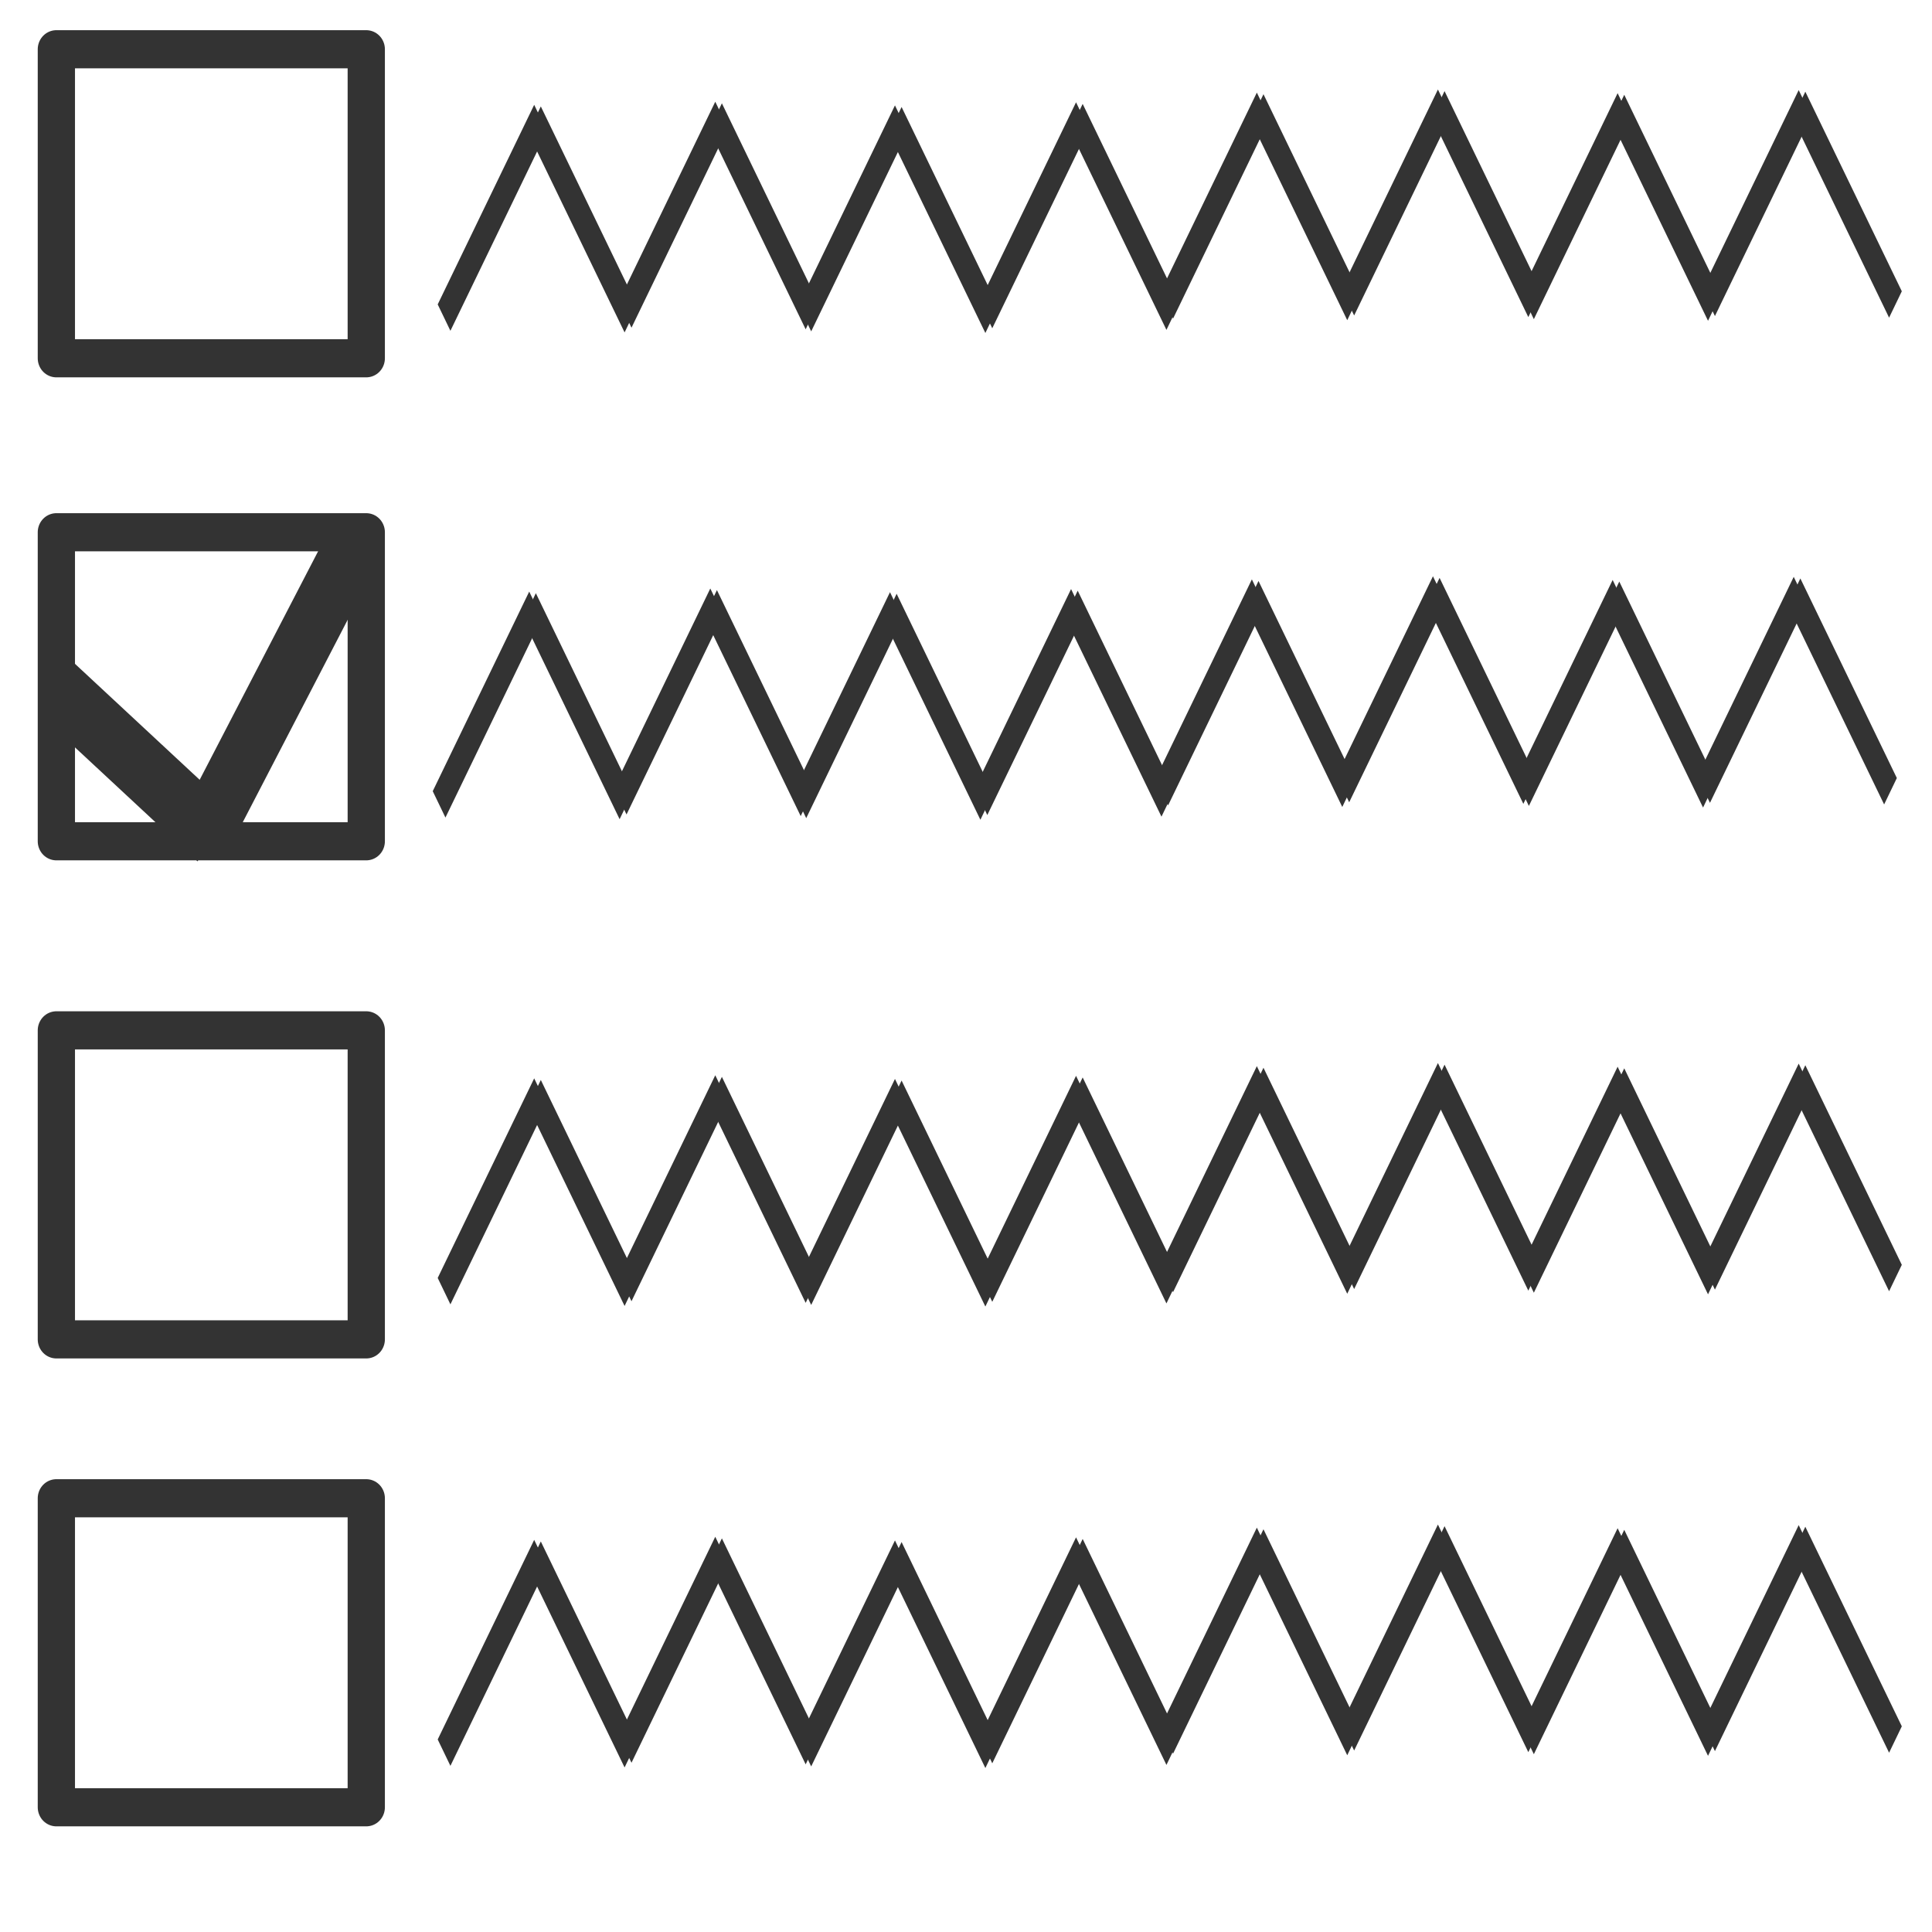
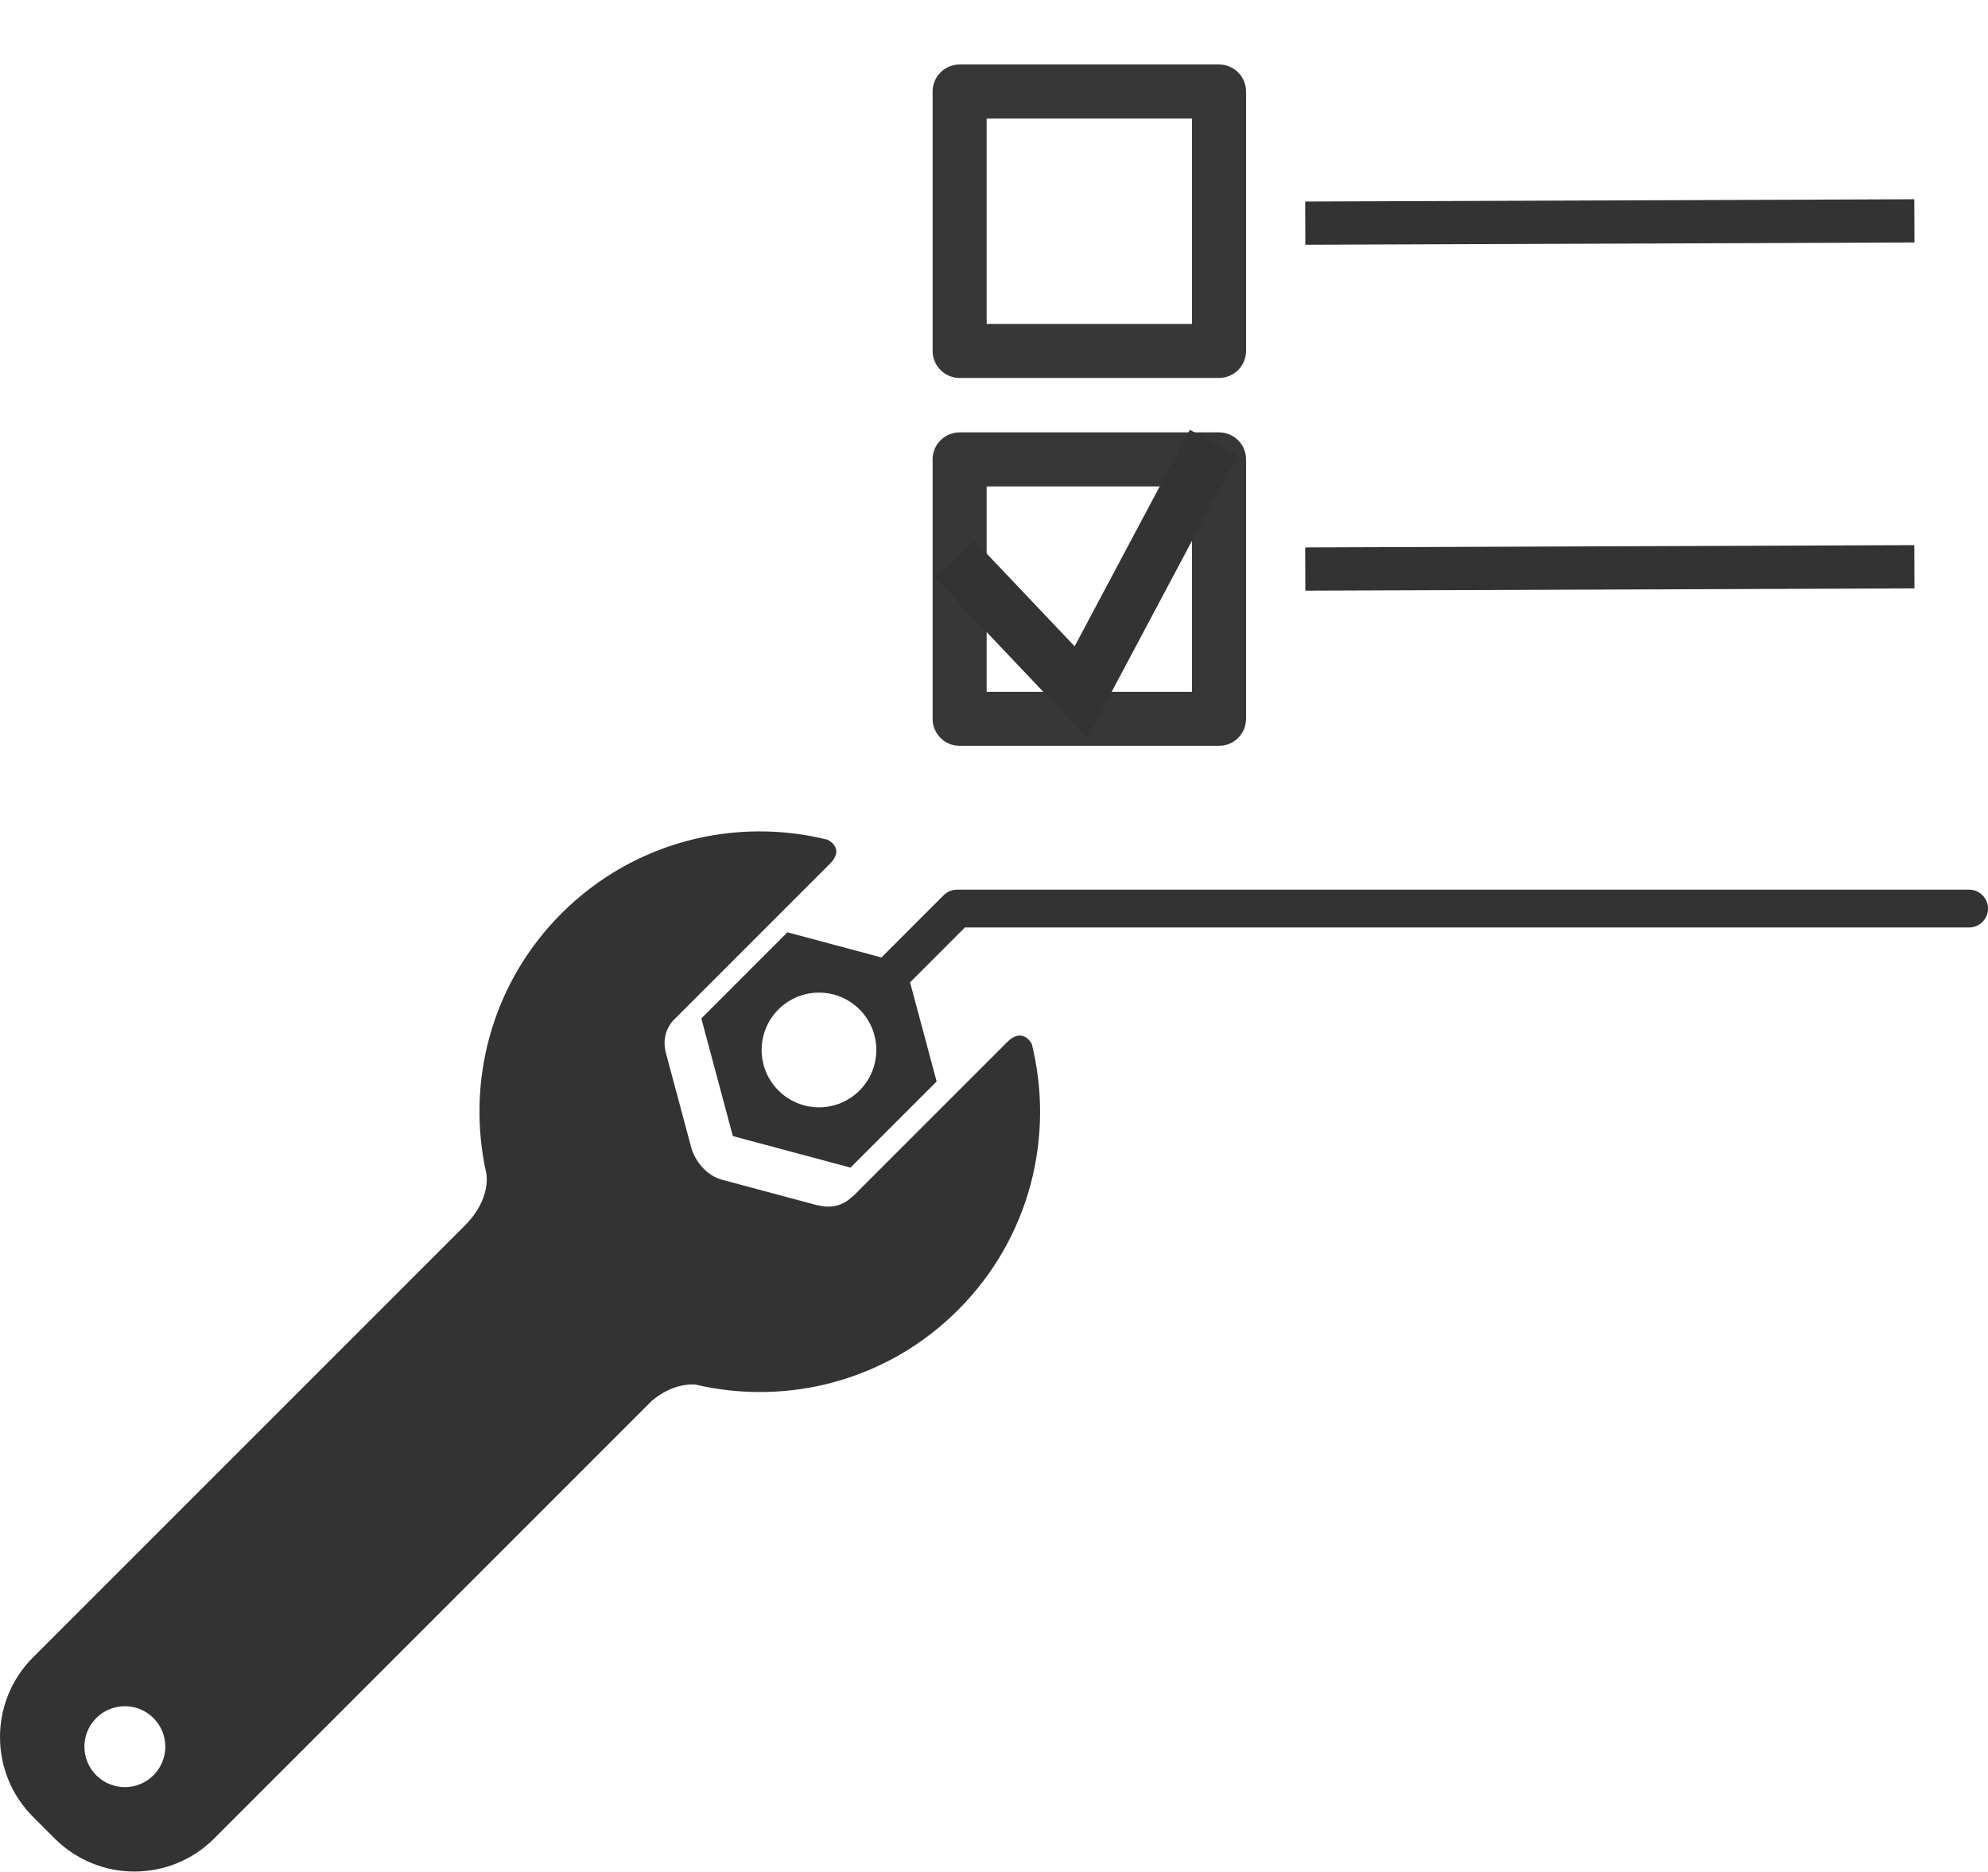
- <svg xmlns="http://www.w3.org/2000/svg" version="1.1" id="Layer_1" x="0px" y="0px" width="512px" height="512px" viewBox="0 0 512 512" enable-background="new 0 0 512 512" xml:space="preserve">
-   <defs id="defs4141" />
-   <g id="g6485-9-4" transform="matrix(0.9999898,0,0,1.023419,-0.5705077,-381.0823)" style="stroke-width:6;stroke-miterlimit:4;stroke-dasharray:none">
-     <g id="g7708" transform="matrix(1.000382,0,0,1.000382,-52.0237,31.25251)">
-       <g transform="matrix(1.050528,0,0,1.217494,58.64476,148.7343)" id="g7672">
-         <g transform="matrix(0.9783054,0,0,0.8747716,95.80568,153.7343)" id="g5435-1-1-0" style="stroke-width:6.485;stroke-miterlimit:4;stroke-dasharray:none">
-           <g id="g5346-6-7-2" style="stroke-width:6.485;stroke-miterlimit:4;stroke-dasharray:none">
-             <g id="g5419-5-6-9" transform="translate(-89.64038,18.97792)" style="stroke-width:6.485;stroke-miterlimit:4;stroke-dasharray:none">
-               <g id="g5305-0-6-6" style="stroke-width:6.485;stroke-miterlimit:4;stroke-dasharray:none">
-                 <g style="stroke:#333333;stroke-width:9.568;stroke-miterlimit:4;stroke-dasharray:none;stroke-opacity:1" transform="matrix(0.4848926,0,0,0.9474679,51.59305,21.75764)" id="g5259-88-4-2">
-                   <path style="fill:none;fill-rule:evenodd;stroke:#333333;stroke-width:9.568;stroke-linecap:butt;stroke-linejoin:miter;stroke-miterlimit:4;stroke-dasharray:none;stroke-opacity:1" d="m 100.378,411.622 51.289,-51.201 z" id="path5242-6-8-4" />
-                   <path style="fill:none;fill-rule:evenodd;stroke:#333333;stroke-width:9.568;stroke-linecap:butt;stroke-linejoin:miter;stroke-miterlimit:4;stroke-dasharray:none;stroke-opacity:1" d="M 199.722,412.035 148.433,360.834 Z" id="path5242-4-30-7-4" />
-                 </g>
-                 <g style="stroke:#333333;stroke-width:9.568;stroke-miterlimit:4;stroke-dasharray:none;stroke-opacity:1" transform="matrix(0.4848926,0,0,0.9474679,98.26797,21.00395)" id="g5259-5-04-14-6">
-                   <path style="fill:none;fill-rule:evenodd;stroke:#333333;stroke-width:9.568;stroke-linecap:butt;stroke-linejoin:miter;stroke-miterlimit:4;stroke-dasharray:none;stroke-opacity:1" d="m 100.378,411.622 51.289,-51.201 z" id="path5242-9-6-6-5" />
-                   <path style="fill:none;fill-rule:evenodd;stroke:#333333;stroke-width:9.568;stroke-linecap:butt;stroke-linejoin:miter;stroke-miterlimit:4;stroke-dasharray:none;stroke-opacity:1" d="M 199.722,412.035 148.433,360.834 Z" id="path5242-4-4-49-6-8" />
-                 </g>
-               </g>
-               <g transform="translate(92.99436,0.1396874)" id="g5305-2-7-3-0" style="stroke-width:6.485;stroke-miterlimit:4;stroke-dasharray:none">
-                 <g style="stroke:#333333;stroke-width:9.568;stroke-miterlimit:4;stroke-dasharray:none;stroke-opacity:1" transform="matrix(0.4848926,0,0,0.9474679,51.59305,21.75764)" id="g5259-0-2-9-8">
-                   <path style="fill:none;fill-rule:evenodd;stroke:#333333;stroke-width:9.568;stroke-linecap:butt;stroke-linejoin:miter;stroke-miterlimit:4;stroke-dasharray:none;stroke-opacity:1" d="m 100.378,411.622 51.289,-51.201 z" id="path5242-5-99-80-7" />
-                   <path style="fill:none;fill-rule:evenodd;stroke:#333333;stroke-width:9.568;stroke-linecap:butt;stroke-linejoin:miter;stroke-miterlimit:4;stroke-dasharray:none;stroke-opacity:1" d="M 199.722,412.035 148.433,360.834 Z" id="path5242-4-46-04-0-5" />
-                 </g>
-                 <g style="stroke:#333333;stroke-width:9.568;stroke-miterlimit:4;stroke-dasharray:none;stroke-opacity:1" transform="matrix(0.4848926,0,0,0.9474679,98.26797,21.00395)" id="g5259-5-0-1-0-6">
-                   <path style="fill:none;fill-rule:evenodd;stroke:#333333;stroke-width:9.568;stroke-linecap:butt;stroke-linejoin:miter;stroke-miterlimit:4;stroke-dasharray:none;stroke-opacity:1" d="m 100.378,411.622 51.289,-51.201 z" id="path5242-9-1-0-3-1" />
-                   <path style="fill:none;fill-rule:evenodd;stroke:#333333;stroke-width:9.568;stroke-linecap:butt;stroke-linejoin:miter;stroke-miterlimit:4;stroke-dasharray:none;stroke-opacity:1" d="M 199.722,412.035 148.433,360.834 Z" id="path5242-4-4-4-9-1-5" />
-                 </g>
-               </g>
-             </g>
-           </g>
-         </g>
-         <g transform="matrix(0.9783054,0,0,0.8747716,278.0379,151.1379)" id="g5435-1-1-0-4" style="stroke-width:6.485;stroke-miterlimit:4;stroke-dasharray:none">
-           <g id="g5346-6-7-2-0" style="stroke-width:6.485;stroke-miterlimit:4;stroke-dasharray:none">
-             <g id="g5419-5-6-9-3" transform="translate(-89.64038,18.97792)" style="stroke-width:6.485;stroke-miterlimit:4;stroke-dasharray:none">
-               <g id="g5305-0-6-6-6" style="stroke-width:6.485;stroke-miterlimit:4;stroke-dasharray:none">
-                 <g style="stroke:#333333;stroke-width:9.568;stroke-miterlimit:4;stroke-dasharray:none;stroke-opacity:1" transform="matrix(0.4848926,0,0,0.9474679,51.59305,21.75764)" id="g5259-88-4-2-7">
-                   <path style="fill:none;fill-rule:evenodd;stroke:#333333;stroke-width:9.568;stroke-linecap:butt;stroke-linejoin:miter;stroke-miterlimit:4;stroke-dasharray:none;stroke-opacity:1" d="m 100.378,411.622 51.289,-51.201 z" id="path5242-6-8-4-3" />
-                   <path style="fill:none;fill-rule:evenodd;stroke:#333333;stroke-width:9.568;stroke-linecap:butt;stroke-linejoin:miter;stroke-miterlimit:4;stroke-dasharray:none;stroke-opacity:1" d="M 199.722,412.035 148.433,360.834 Z" id="path5242-4-30-7-4-5" />
-                 </g>
-                 <g style="stroke:#333333;stroke-width:9.568;stroke-miterlimit:4;stroke-dasharray:none;stroke-opacity:1" transform="matrix(0.4848926,0,0,0.9474679,98.26797,21.00395)" id="g5259-5-04-14-6-4">
-                   <path style="fill:none;fill-rule:evenodd;stroke:#333333;stroke-width:9.568;stroke-linecap:butt;stroke-linejoin:miter;stroke-miterlimit:4;stroke-dasharray:none;stroke-opacity:1" d="m 100.378,411.622 51.289,-51.201 z" id="path5242-9-6-6-5-6" />
-                   <path style="fill:none;fill-rule:evenodd;stroke:#333333;stroke-width:9.568;stroke-linecap:butt;stroke-linejoin:miter;stroke-miterlimit:4;stroke-dasharray:none;stroke-opacity:1" d="M 199.722,412.035 148.433,360.834 Z" id="path5242-4-4-49-6-8-2" />
-                 </g>
-               </g>
-               <g transform="translate(92.99436,0.1396874)" id="g5305-2-7-3-0-2" style="stroke-width:6.485;stroke-miterlimit:4;stroke-dasharray:none">
-                 <g style="stroke:#333333;stroke-width:9.568;stroke-miterlimit:4;stroke-dasharray:none;stroke-opacity:1" transform="matrix(0.4848926,0,0,0.9474679,51.59305,21.75764)" id="g5259-0-2-9-8-5">
-                   <path style="fill:none;fill-rule:evenodd;stroke:#333333;stroke-width:9.568;stroke-linecap:butt;stroke-linejoin:miter;stroke-miterlimit:4;stroke-dasharray:none;stroke-opacity:1" d="m 100.378,411.622 51.289,-51.201 z" id="path5242-5-99-80-7-4" />
-                   <path style="fill:none;fill-rule:evenodd;stroke:#333333;stroke-width:9.568;stroke-linecap:butt;stroke-linejoin:miter;stroke-miterlimit:4;stroke-dasharray:none;stroke-opacity:1" d="M 199.722,412.035 148.433,360.834 Z" id="path5242-4-46-04-0-5-5" />
-                 </g>
-                 <g style="stroke:#333333;stroke-width:9.568;stroke-miterlimit:4;stroke-dasharray:none;stroke-opacity:1" transform="matrix(0.4848926,0,0,0.9474679,98.26797,21.00395)" id="g5259-5-0-1-0-6-3">
-                   <path style="fill:none;fill-rule:evenodd;stroke:#333333;stroke-width:9.568;stroke-linecap:butt;stroke-linejoin:miter;stroke-miterlimit:4;stroke-dasharray:none;stroke-opacity:1" d="m 100.378,411.622 51.289,-51.201 z" id="path5242-9-1-0-3-1-0" />
-                   <path style="fill:none;fill-rule:evenodd;stroke:#333333;stroke-width:9.568;stroke-linecap:butt;stroke-linejoin:miter;stroke-miterlimit:4;stroke-dasharray:none;stroke-opacity:1" d="M 199.722,412.035 148.433,360.834 Z" id="path5242-4-4-4-9-1-5-2" />
-                 </g>
-               </g>
-             </g>
-           </g>
-         </g>
-       </g>
-       <rect style="fill:none;fill-opacity:1;stroke:#333333;stroke-width:9.869;stroke-linejoin:round;stroke-miterlimit:4;stroke-dasharray:none;stroke-opacity:1" id="rect8934" width="82.097" height="79.992" x="67.505" y="728.797" />
-       <rect style="fill:none;fill-opacity:1;stroke:#333333;stroke-width:9.869;stroke-linejoin:round;stroke-miterlimit:4;stroke-dasharray:none;stroke-opacity:1" id="rect8934-8" width="82.097" height="79.992" x="67.505" y="607.681" />
-       <rect style="fill:none;fill-opacity:1;stroke:#333333;stroke-width:9.869;stroke-linejoin:round;stroke-miterlimit:4;stroke-dasharray:none;stroke-opacity:1" id="rect8934-1" width="82.097" height="79.992" x="67.505" y="353.727" />
-       <rect style="fill:none;fill-opacity:1;stroke:#333333;stroke-width:9.869;stroke-linejoin:round;stroke-miterlimit:4;stroke-dasharray:none;stroke-opacity:1" id="rect8934-83" width="82.097" height="79.992" x="67.505" y="478.75" />
-     </g>
-     <g style="stroke-width:6;stroke-miterlimit:4;stroke-dasharray:none" id="g7708-7" transform="matrix(1.000382,0,0,1.000382,-52.0237,-340.348)">
-       <g transform="matrix(1.050528,0,0,1.217494,58.64476,148.7343)" id="g7672-1">
-         <g transform="matrix(0.9783054,0,0,0.8747716,95.80568,153.7343)" id="g5435-1-1-0-45" style="stroke-width:6.485;stroke-miterlimit:4;stroke-dasharray:none">
-           <g id="g5346-6-7-2-9" style="stroke-width:6.485;stroke-miterlimit:4;stroke-dasharray:none">
-             <g id="g5419-5-6-9-0" transform="translate(-89.64038,18.97792)" style="stroke-width:6.485;stroke-miterlimit:4;stroke-dasharray:none">
-               <g id="g5305-0-6-6-2" style="stroke-width:6.485;stroke-miterlimit:4;stroke-dasharray:none">
-                 <g style="stroke:#333333;stroke-width:9.568;stroke-miterlimit:4;stroke-dasharray:none;stroke-opacity:1" transform="matrix(0.4848926,0,0,0.9474679,51.59305,21.75764)" id="g5259-88-4-2-3">
-                   <path style="fill:none;fill-rule:evenodd;stroke:#333333;stroke-width:9.568;stroke-linecap:butt;stroke-linejoin:miter;stroke-miterlimit:4;stroke-dasharray:none;stroke-opacity:1" d="m 100.378,411.622 51.289,-51.201 z" id="path5242-6-8-4-7" />
-                   <path style="fill:none;fill-rule:evenodd;stroke:#333333;stroke-width:9.568;stroke-linecap:butt;stroke-linejoin:miter;stroke-miterlimit:4;stroke-dasharray:none;stroke-opacity:1" d="M 199.722,412.035 148.433,360.834 Z" id="path5242-4-30-7-4-8" />
-                 </g>
-                 <g style="stroke:#333333;stroke-width:9.568;stroke-miterlimit:4;stroke-dasharray:none;stroke-opacity:1" transform="matrix(0.4848926,0,0,0.9474679,98.26797,21.00395)" id="g5259-5-04-14-6-9">
-                   <path style="fill:none;fill-rule:evenodd;stroke:#333333;stroke-width:9.568;stroke-linecap:butt;stroke-linejoin:miter;stroke-miterlimit:4;stroke-dasharray:none;stroke-opacity:1" d="m 100.378,411.622 51.289,-51.201 z" id="path5242-9-6-6-5-5" />
-                   <path style="fill:none;fill-rule:evenodd;stroke:#333333;stroke-width:9.568;stroke-linecap:butt;stroke-linejoin:miter;stroke-miterlimit:4;stroke-dasharray:none;stroke-opacity:1" d="M 199.722,412.035 148.433,360.834 Z" id="path5242-4-4-49-6-8-6" />
-                 </g>
-               </g>
-               <g transform="translate(92.99436,0.1396874)" id="g5305-2-7-3-0-9" style="stroke-width:6.485;stroke-miterlimit:4;stroke-dasharray:none">
-                 <g style="stroke:#333333;stroke-width:9.568;stroke-miterlimit:4;stroke-dasharray:none;stroke-opacity:1" transform="matrix(0.4848926,0,0,0.9474679,51.59305,21.75764)" id="g5259-0-2-9-8-3">
-                   <path style="fill:none;fill-rule:evenodd;stroke:#333333;stroke-width:9.568;stroke-linecap:butt;stroke-linejoin:miter;stroke-miterlimit:4;stroke-dasharray:none;stroke-opacity:1" d="m 100.378,411.622 51.289,-51.201 z" id="path5242-5-99-80-7-48" />
-                   <path style="fill:none;fill-rule:evenodd;stroke:#333333;stroke-width:9.568;stroke-linecap:butt;stroke-linejoin:miter;stroke-miterlimit:4;stroke-dasharray:none;stroke-opacity:1" d="M 199.722,412.035 148.433,360.834 Z" id="path5242-4-46-04-0-5-1" />
-                 </g>
-                 <g style="stroke:#333333;stroke-width:9.568;stroke-miterlimit:4;stroke-dasharray:none;stroke-opacity:1" transform="matrix(0.4848926,0,0,0.9474679,98.26797,21.00395)" id="g5259-5-0-1-0-6-1">
-                   <path style="fill:none;fill-rule:evenodd;stroke:#333333;stroke-width:9.568;stroke-linecap:butt;stroke-linejoin:miter;stroke-miterlimit:4;stroke-dasharray:none;stroke-opacity:1" d="m 100.378,411.622 51.289,-51.201 z" id="path5242-9-1-0-3-1-2" />
-                   <path style="fill:none;fill-rule:evenodd;stroke:#333333;stroke-width:9.568;stroke-linecap:butt;stroke-linejoin:miter;stroke-miterlimit:4;stroke-dasharray:none;stroke-opacity:1" d="M 199.722,412.035 148.433,360.834 Z" id="path5242-4-4-4-9-1-5-9" />
-                 </g>
-               </g>
-             </g>
-           </g>
-         </g>
-         <g transform="matrix(0.9783054,0,0,0.8747716,278.0379,151.1379)" id="g5435-1-1-0-4-3" style="stroke-width:6.485;stroke-miterlimit:4;stroke-dasharray:none">
-           <g id="g5346-6-7-2-0-1" style="stroke-width:6.485;stroke-miterlimit:4;stroke-dasharray:none">
-             <g id="g5419-5-6-9-3-6" transform="translate(-89.64038,18.97792)" style="stroke-width:6.485;stroke-miterlimit:4;stroke-dasharray:none">
-               <g id="g5305-0-6-6-6-5" style="stroke-width:6.485;stroke-miterlimit:4;stroke-dasharray:none">
-                 <g style="stroke:#333333;stroke-width:9.568;stroke-miterlimit:4;stroke-dasharray:none;stroke-opacity:1" transform="matrix(0.4848926,0,0,0.9474679,51.59305,21.75764)" id="g5259-88-4-2-7-2">
-                   <path style="fill:none;fill-rule:evenodd;stroke:#333333;stroke-width:9.568;stroke-linecap:butt;stroke-linejoin:miter;stroke-miterlimit:4;stroke-dasharray:none;stroke-opacity:1" d="m 100.378,411.622 51.289,-51.201 z" id="path5242-6-8-4-3-3" />
-                   <path style="fill:none;fill-rule:evenodd;stroke:#333333;stroke-width:9.568;stroke-linecap:butt;stroke-linejoin:miter;stroke-miterlimit:4;stroke-dasharray:none;stroke-opacity:1" d="M 199.722,412.035 148.433,360.834 Z" id="path5242-4-30-7-4-5-2" />
-                 </g>
-                 <g style="stroke:#333333;stroke-width:9.568;stroke-miterlimit:4;stroke-dasharray:none;stroke-opacity:1" transform="matrix(0.4848926,0,0,0.9474679,98.26797,21.00395)" id="g5259-5-04-14-6-4-9">
-                   <path style="fill:none;fill-rule:evenodd;stroke:#333333;stroke-width:9.568;stroke-linecap:butt;stroke-linejoin:miter;stroke-miterlimit:4;stroke-dasharray:none;stroke-opacity:1" d="m 100.378,411.622 51.289,-51.201 z" id="path5242-9-6-6-5-6-9" />
-                   <path style="fill:none;fill-rule:evenodd;stroke:#333333;stroke-width:9.568;stroke-linecap:butt;stroke-linejoin:miter;stroke-miterlimit:4;stroke-dasharray:none;stroke-opacity:1" d="M 199.722,412.035 148.433,360.834 Z" id="path5242-4-4-49-6-8-2-3" />
-                 </g>
-               </g>
-               <g transform="translate(92.99436,0.1396874)" id="g5305-2-7-3-0-2-5" style="stroke-width:6.485;stroke-miterlimit:4;stroke-dasharray:none">
-                 <g style="stroke:#333333;stroke-width:9.568;stroke-miterlimit:4;stroke-dasharray:none;stroke-opacity:1" transform="matrix(0.4848926,0,0,0.9474679,51.59305,21.75764)" id="g5259-0-2-9-8-5-9">
-                   <path style="fill:none;fill-rule:evenodd;stroke:#333333;stroke-width:9.568;stroke-linecap:butt;stroke-linejoin:miter;stroke-miterlimit:4;stroke-dasharray:none;stroke-opacity:1" d="m 100.378,411.622 51.289,-51.201 z" id="path5242-5-99-80-7-4-7" />
-                   <path style="fill:none;fill-rule:evenodd;stroke:#333333;stroke-width:9.568;stroke-linecap:butt;stroke-linejoin:miter;stroke-miterlimit:4;stroke-dasharray:none;stroke-opacity:1" d="M 199.722,412.035 148.433,360.834 Z" id="path5242-4-46-04-0-5-5-4" />
-                 </g>
-                 <g style="stroke:#333333;stroke-width:9.568;stroke-miterlimit:4;stroke-dasharray:none;stroke-opacity:1" transform="matrix(0.4848926,0,0,0.9474679,98.26797,21.00395)" id="g5259-5-0-1-0-6-3-1">
-                   <path style="fill:none;fill-rule:evenodd;stroke:#333333;stroke-width:9.568;stroke-linecap:butt;stroke-linejoin:miter;stroke-miterlimit:4;stroke-dasharray:none;stroke-opacity:1" d="m 100.378,411.622 51.289,-51.201 z" id="path5242-9-1-0-3-1-0-1" />
-                   <path style="fill:none;fill-rule:evenodd;stroke:#333333;stroke-width:9.568;stroke-linecap:butt;stroke-linejoin:miter;stroke-miterlimit:4;stroke-dasharray:none;stroke-opacity:1" d="M 199.722,412.035 148.433,360.834 Z" id="path5242-4-4-4-9-1-5-2-4" />
-                 </g>
-               </g>
-             </g>
-           </g>
-         </g>
-       </g>
-     </g>
-     <g style="stroke-width:6;stroke-miterlimit:4;stroke-dasharray:none" id="g7708-3" transform="matrix(1.000382,0,0,1.000382,-52.0237,-88.25185)">
-       <g transform="matrix(1.050528,0,0,1.217494,58.64476,148.7343)" id="g7672-7">
-         <g transform="matrix(0.9783054,0,0,0.8747716,95.80568,153.7343)" id="g5435-1-1-0-0" style="stroke-width:6.485;stroke-miterlimit:4;stroke-dasharray:none">
-           <g id="g5346-6-7-2-7" style="stroke-width:6.485;stroke-miterlimit:4;stroke-dasharray:none">
-             <g id="g5419-5-6-9-6" transform="translate(-89.64038,18.97792)" style="stroke-width:6.485;stroke-miterlimit:4;stroke-dasharray:none">
-               <g id="g5305-0-6-6-9" style="stroke-width:6.485;stroke-miterlimit:4;stroke-dasharray:none">
-                 <g style="stroke:#333333;stroke-width:9.568;stroke-miterlimit:4;stroke-dasharray:none;stroke-opacity:1" transform="matrix(0.4848926,0,0,0.9474679,51.59305,21.75764)" id="g5259-88-4-2-30">
-                   <path style="fill:none;fill-rule:evenodd;stroke:#333333;stroke-width:9.568;stroke-linecap:butt;stroke-linejoin:miter;stroke-miterlimit:4;stroke-dasharray:none;stroke-opacity:1" d="m 100.378,411.622 51.289,-51.201 z" id="path5242-6-8-4-1" />
-                   <path style="fill:none;fill-rule:evenodd;stroke:#333333;stroke-width:9.568;stroke-linecap:butt;stroke-linejoin:miter;stroke-miterlimit:4;stroke-dasharray:none;stroke-opacity:1" d="M 199.722,412.035 148.433,360.834 Z" id="path5242-4-30-7-4-9" />
-                 </g>
-                 <g style="stroke:#333333;stroke-width:9.568;stroke-miterlimit:4;stroke-dasharray:none;stroke-opacity:1" transform="matrix(0.4848926,0,0,0.9474679,98.26797,21.00395)" id="g5259-5-04-14-6-95">
-                   <path style="fill:none;fill-rule:evenodd;stroke:#333333;stroke-width:9.568;stroke-linecap:butt;stroke-linejoin:miter;stroke-miterlimit:4;stroke-dasharray:none;stroke-opacity:1" d="m 100.378,411.622 51.289,-51.201 z" id="path5242-9-6-6-5-4" />
-                   <path style="fill:none;fill-rule:evenodd;stroke:#333333;stroke-width:9.568;stroke-linecap:butt;stroke-linejoin:miter;stroke-miterlimit:4;stroke-dasharray:none;stroke-opacity:1" d="M 199.722,412.035 148.433,360.834 Z" id="path5242-4-4-49-6-8-4" />
-                 </g>
-               </g>
-               <g transform="translate(92.99436,0.1396874)" id="g5305-2-7-3-0-3" style="stroke-width:6.485;stroke-miterlimit:4;stroke-dasharray:none">
-                 <g style="stroke:#333333;stroke-width:9.568;stroke-miterlimit:4;stroke-dasharray:none;stroke-opacity:1" transform="matrix(0.4848926,0,0,0.9474679,51.59305,21.75764)" id="g5259-0-2-9-8-55">
-                   <path style="fill:none;fill-rule:evenodd;stroke:#333333;stroke-width:9.568;stroke-linecap:butt;stroke-linejoin:miter;stroke-miterlimit:4;stroke-dasharray:none;stroke-opacity:1" d="m 100.378,411.622 51.289,-51.201 z" id="path5242-5-99-80-7-1" />
-                   <path style="fill:none;fill-rule:evenodd;stroke:#333333;stroke-width:9.568;stroke-linecap:butt;stroke-linejoin:miter;stroke-miterlimit:4;stroke-dasharray:none;stroke-opacity:1" d="M 199.722,412.035 148.433,360.834 Z" id="path5242-4-46-04-0-5-2" />
-                 </g>
-                 <g style="stroke:#333333;stroke-width:9.568;stroke-miterlimit:4;stroke-dasharray:none;stroke-opacity:1" transform="matrix(0.4848926,0,0,0.9474679,98.26797,21.00395)" id="g5259-5-0-1-0-6-14">
-                   <path style="fill:none;fill-rule:evenodd;stroke:#333333;stroke-width:9.568;stroke-linecap:butt;stroke-linejoin:miter;stroke-miterlimit:4;stroke-dasharray:none;stroke-opacity:1" d="m 100.378,411.622 51.289,-51.201 z" id="path5242-9-1-0-3-1-5" />
-                   <path style="fill:none;fill-rule:evenodd;stroke:#333333;stroke-width:9.568;stroke-linecap:butt;stroke-linejoin:miter;stroke-miterlimit:4;stroke-dasharray:none;stroke-opacity:1" d="M 199.722,412.035 148.433,360.834 Z" id="path5242-4-4-4-9-1-5-90" />
-                 </g>
-               </g>
-             </g>
-           </g>
-         </g>
-         <g transform="matrix(0.9783054,0,0,0.8747716,278.0379,151.1379)" id="g5435-1-1-0-4-2" style="stroke-width:6.485;stroke-miterlimit:4;stroke-dasharray:none">
-           <g id="g5346-6-7-2-0-2" style="stroke-width:6.485;stroke-miterlimit:4;stroke-dasharray:none">
-             <g id="g5419-5-6-9-3-1" transform="translate(-89.64038,18.97792)" style="stroke-width:6.485;stroke-miterlimit:4;stroke-dasharray:none">
-               <g id="g5305-0-6-6-6-6" style="stroke-width:6.485;stroke-miterlimit:4;stroke-dasharray:none">
-                 <g style="stroke:#333333;stroke-width:9.568;stroke-miterlimit:4;stroke-dasharray:none;stroke-opacity:1" transform="matrix(0.4848926,0,0,0.9474679,51.59305,21.75764)" id="g5259-88-4-2-7-9">
-                   <path style="fill:none;fill-rule:evenodd;stroke:#333333;stroke-width:9.568;stroke-linecap:butt;stroke-linejoin:miter;stroke-miterlimit:4;stroke-dasharray:none;stroke-opacity:1" d="m 100.378,411.622 51.289,-51.201 z" id="path5242-6-8-4-3-5" />
-                   <path style="fill:none;fill-rule:evenodd;stroke:#333333;stroke-width:9.568;stroke-linecap:butt;stroke-linejoin:miter;stroke-miterlimit:4;stroke-dasharray:none;stroke-opacity:1" d="M 199.722,412.035 148.433,360.834 Z" id="path5242-4-30-7-4-5-4" />
-                 </g>
-                 <g style="stroke:#333333;stroke-width:9.568;stroke-miterlimit:4;stroke-dasharray:none;stroke-opacity:1" transform="matrix(0.4848926,0,0,0.9474679,98.26797,21.00395)" id="g5259-5-04-14-6-4-1">
-                   <path style="fill:none;fill-rule:evenodd;stroke:#333333;stroke-width:9.568;stroke-linecap:butt;stroke-linejoin:miter;stroke-miterlimit:4;stroke-dasharray:none;stroke-opacity:1" d="m 100.378,411.622 51.289,-51.201 z" id="path5242-9-6-6-5-6-8" />
-                   <path style="fill:none;fill-rule:evenodd;stroke:#333333;stroke-width:9.568;stroke-linecap:butt;stroke-linejoin:miter;stroke-miterlimit:4;stroke-dasharray:none;stroke-opacity:1" d="M 199.722,412.035 148.433,360.834 Z" id="path5242-4-4-49-6-8-2-8" />
-                 </g>
-               </g>
-               <g transform="translate(92.99436,0.1396874)" id="g5305-2-7-3-0-2-4" style="stroke-width:6.485;stroke-miterlimit:4;stroke-dasharray:none">
-                 <g style="stroke:#333333;stroke-width:9.568;stroke-miterlimit:4;stroke-dasharray:none;stroke-opacity:1" transform="matrix(0.4848926,0,0,0.9474679,51.59305,21.75764)" id="g5259-0-2-9-8-5-7">
-                   <path style="fill:none;fill-rule:evenodd;stroke:#333333;stroke-width:9.568;stroke-linecap:butt;stroke-linejoin:miter;stroke-miterlimit:4;stroke-dasharray:none;stroke-opacity:1" d="m 100.378,411.622 51.289,-51.201 z" id="path5242-5-99-80-7-4-78" />
-                   <path style="fill:none;fill-rule:evenodd;stroke:#333333;stroke-width:9.568;stroke-linecap:butt;stroke-linejoin:miter;stroke-miterlimit:4;stroke-dasharray:none;stroke-opacity:1" d="M 199.722,412.035 148.433,360.834 Z" id="path5242-4-46-04-0-5-5-9" />
-                 </g>
-                 <g style="stroke:#333333;stroke-width:9.568;stroke-miterlimit:4;stroke-dasharray:none;stroke-opacity:1" transform="matrix(0.4848926,0,0,0.9474679,98.26797,21.00395)" id="g5259-5-0-1-0-6-3-8">
-                   <path style="fill:none;fill-rule:evenodd;stroke:#333333;stroke-width:9.568;stroke-linecap:butt;stroke-linejoin:miter;stroke-miterlimit:4;stroke-dasharray:none;stroke-opacity:1" d="m 100.378,411.622 51.289,-51.201 z" id="path5242-9-1-0-3-1-0-11" />
-                   <path style="fill:none;fill-rule:evenodd;stroke:#333333;stroke-width:9.568;stroke-linecap:butt;stroke-linejoin:miter;stroke-miterlimit:4;stroke-dasharray:none;stroke-opacity:1" d="M 199.722,412.035 148.433,360.834 Z" id="path5242-4-4-4-9-1-5-2-9" />
-                 </g>
-               </g>
-             </g>
-           </g>
-         </g>
-         <g id="g8997" style="stroke:#333333;stroke-opacity:1;stroke-width:13.98;stroke-miterlimit:4;stroke-dasharray:none">
-           <path id="path8980" d="M 8.639,402.516 48.338,433.646 Z" style="fill:none;fill-rule:evenodd;stroke:#333333;stroke-width:13.98;stroke-linecap:butt;stroke-linejoin:miter;stroke-miterlimit:4;stroke-dasharray:none;stroke-opacity:1" />
-           <path id="path8980-9" d="M 84.686,369.906 45.681,433.353 Z" style="fill:none;fill-rule:evenodd;stroke:#333333;stroke-width:13.98;stroke-linecap:butt;stroke-linejoin:miter;stroke-miterlimit:4;stroke-dasharray:none;stroke-opacity:1" />
-         </g>
-       </g>
-     </g>
-     <g style="stroke-width:6;stroke-miterlimit:4;stroke-dasharray:none" id="g7708-3-3" transform="matrix(1.000382,0,0,1.000382,-53.34037,-214.2999)">
-       <g transform="matrix(1.050528,0,0,1.217494,58.64476,148.7343)" id="g7672-7-6">
-         <g transform="matrix(0.9783054,0,0,0.8747716,95.80568,153.7343)" id="g5435-1-1-0-0-6" style="stroke-width:6.485;stroke-miterlimit:4;stroke-dasharray:none">
-           <g id="g5346-6-7-2-7-2" style="stroke-width:6.485;stroke-miterlimit:4;stroke-dasharray:none">
-             <g id="g5419-5-6-9-6-3" transform="translate(-89.64038,18.97792)" style="stroke-width:6.485;stroke-miterlimit:4;stroke-dasharray:none">
-               <g id="g5305-0-6-6-9-3" style="stroke-width:6.485;stroke-miterlimit:4;stroke-dasharray:none">
-                 <g style="stroke:#333333;stroke-width:9.568;stroke-miterlimit:4;stroke-dasharray:none;stroke-opacity:1" transform="matrix(0.4848926,0,0,0.9474679,51.59305,21.75764)" id="g5259-88-4-2-30-0">
-                   <path style="fill:none;fill-rule:evenodd;stroke:#333333;stroke-width:9.568;stroke-linecap:butt;stroke-linejoin:miter;stroke-miterlimit:4;stroke-dasharray:none;stroke-opacity:1" d="m 100.378,411.622 51.289,-51.201 z" id="path5242-6-8-4-1-0" />
-                   <path style="fill:none;fill-rule:evenodd;stroke:#333333;stroke-width:9.568;stroke-linecap:butt;stroke-linejoin:miter;stroke-miterlimit:4;stroke-dasharray:none;stroke-opacity:1" d="M 199.722,412.035 148.433,360.834 Z" id="path5242-4-30-7-4-9-1" />
-                 </g>
-                 <g style="stroke:#333333;stroke-width:9.568;stroke-miterlimit:4;stroke-dasharray:none;stroke-opacity:1" transform="matrix(0.4848926,0,0,0.9474679,98.26797,21.00395)" id="g5259-5-04-14-6-95-2">
-                   <path style="fill:none;fill-rule:evenodd;stroke:#333333;stroke-width:9.568;stroke-linecap:butt;stroke-linejoin:miter;stroke-miterlimit:4;stroke-dasharray:none;stroke-opacity:1" d="m 100.378,411.622 51.289,-51.201 z" id="path5242-9-6-6-5-4-3" />
-                   <path style="fill:none;fill-rule:evenodd;stroke:#333333;stroke-width:9.568;stroke-linecap:butt;stroke-linejoin:miter;stroke-miterlimit:4;stroke-dasharray:none;stroke-opacity:1" d="M 199.722,412.035 148.433,360.834 Z" id="path5242-4-4-49-6-8-4-6" />
-                 </g>
-               </g>
-               <g transform="translate(92.99436,0.1396874)" id="g5305-2-7-3-0-3-0" style="stroke-width:6.485;stroke-miterlimit:4;stroke-dasharray:none">
-                 <g style="stroke:#333333;stroke-width:9.568;stroke-miterlimit:4;stroke-dasharray:none;stroke-opacity:1" transform="matrix(0.4848926,0,0,0.9474679,51.59305,21.75764)" id="g5259-0-2-9-8-55-5">
-                   <path style="fill:none;fill-rule:evenodd;stroke:#333333;stroke-width:9.568;stroke-linecap:butt;stroke-linejoin:miter;stroke-miterlimit:4;stroke-dasharray:none;stroke-opacity:1" d="m 100.378,411.622 51.289,-51.201 z" id="path5242-5-99-80-7-1-7" />
-                   <path style="fill:none;fill-rule:evenodd;stroke:#333333;stroke-width:9.568;stroke-linecap:butt;stroke-linejoin:miter;stroke-miterlimit:4;stroke-dasharray:none;stroke-opacity:1" d="M 199.722,412.035 148.433,360.834 Z" id="path5242-4-46-04-0-5-2-1" />
-                 </g>
-                 <g style="stroke:#333333;stroke-width:9.568;stroke-miterlimit:4;stroke-dasharray:none;stroke-opacity:1" transform="matrix(0.4848926,0,0,0.9474679,98.26797,21.00395)" id="g5259-5-0-1-0-6-14-6">
-                   <path style="fill:none;fill-rule:evenodd;stroke:#333333;stroke-width:9.568;stroke-linecap:butt;stroke-linejoin:miter;stroke-miterlimit:4;stroke-dasharray:none;stroke-opacity:1" d="m 100.378,411.622 51.289,-51.201 z" id="path5242-9-1-0-3-1-5-0" />
-                   <path style="fill:none;fill-rule:evenodd;stroke:#333333;stroke-width:9.568;stroke-linecap:butt;stroke-linejoin:miter;stroke-miterlimit:4;stroke-dasharray:none;stroke-opacity:1" d="M 199.722,412.035 148.433,360.834 Z" id="path5242-4-4-4-9-1-5-90-2" />
-                 </g>
-               </g>
-             </g>
-           </g>
-         </g>
-         <g transform="matrix(0.9783054,0,0,0.8747716,278.0379,151.1379)" id="g5435-1-1-0-4-2-5" style="stroke-width:6.485;stroke-miterlimit:4;stroke-dasharray:none">
-           <g id="g5346-6-7-2-0-2-6" style="stroke-width:6.485;stroke-miterlimit:4;stroke-dasharray:none">
-             <g id="g5419-5-6-9-3-1-4" transform="translate(-89.64038,18.97792)" style="stroke-width:6.485;stroke-miterlimit:4;stroke-dasharray:none">
-               <g id="g5305-0-6-6-6-6-3" style="stroke-width:6.485;stroke-miterlimit:4;stroke-dasharray:none">
-                 <g style="stroke:#333333;stroke-width:9.568;stroke-miterlimit:4;stroke-dasharray:none;stroke-opacity:1" transform="matrix(0.4848926,0,0,0.9474679,51.59305,21.75764)" id="g5259-88-4-2-7-9-8">
-                   <path style="fill:none;fill-rule:evenodd;stroke:#333333;stroke-width:9.568;stroke-linecap:butt;stroke-linejoin:miter;stroke-miterlimit:4;stroke-dasharray:none;stroke-opacity:1" d="m 100.378,411.622 51.289,-51.201 z" id="path5242-6-8-4-3-5-2" />
-                   <path style="fill:none;fill-rule:evenodd;stroke:#333333;stroke-width:9.568;stroke-linecap:butt;stroke-linejoin:miter;stroke-miterlimit:4;stroke-dasharray:none;stroke-opacity:1" d="M 199.722,412.035 148.433,360.834 Z" id="path5242-4-30-7-4-5-4-1" />
-                 </g>
-                 <g style="stroke:#333333;stroke-width:9.568;stroke-miterlimit:4;stroke-dasharray:none;stroke-opacity:1" transform="matrix(0.4848926,0,0,0.9474679,98.26797,21.00395)" id="g5259-5-04-14-6-4-1-8">
-                   <path style="fill:none;fill-rule:evenodd;stroke:#333333;stroke-width:9.568;stroke-linecap:butt;stroke-linejoin:miter;stroke-miterlimit:4;stroke-dasharray:none;stroke-opacity:1" d="m 100.378,411.622 51.289,-51.201 z" id="path5242-9-6-6-5-6-8-9" />
-                   <path style="fill:none;fill-rule:evenodd;stroke:#333333;stroke-width:9.568;stroke-linecap:butt;stroke-linejoin:miter;stroke-miterlimit:4;stroke-dasharray:none;stroke-opacity:1" d="M 199.722,412.035 148.433,360.834 Z" id="path5242-4-4-49-6-8-2-8-9" />
-                 </g>
-               </g>
-               <g transform="translate(92.99436,0.1396874)" id="g5305-2-7-3-0-2-4-6" style="stroke-width:6.485;stroke-miterlimit:4;stroke-dasharray:none">
-                 <g style="stroke:#333333;stroke-width:9.568;stroke-miterlimit:4;stroke-dasharray:none;stroke-opacity:1" transform="matrix(0.4848926,0,0,0.9474679,51.59305,21.75764)" id="g5259-0-2-9-8-5-7-4">
-                   <path style="fill:none;fill-rule:evenodd;stroke:#333333;stroke-width:9.568;stroke-linecap:butt;stroke-linejoin:miter;stroke-miterlimit:4;stroke-dasharray:none;stroke-opacity:1" d="m 100.378,411.622 51.289,-51.201 z" id="path5242-5-99-80-7-4-78-6" />
-                   <path style="fill:none;fill-rule:evenodd;stroke:#333333;stroke-width:9.568;stroke-linecap:butt;stroke-linejoin:miter;stroke-miterlimit:4;stroke-dasharray:none;stroke-opacity:1" d="M 199.722,412.035 148.433,360.834 Z" id="path5242-4-46-04-0-5-5-9-4" />
-                 </g>
-                 <g style="stroke:#333333;stroke-width:9.568;stroke-miterlimit:4;stroke-dasharray:none;stroke-opacity:1" transform="matrix(0.4848926,0,0,0.9474679,98.26797,21.00395)" id="g5259-5-0-1-0-6-3-8-6">
-                   <path style="fill:none;fill-rule:evenodd;stroke:#333333;stroke-width:9.568;stroke-linecap:butt;stroke-linejoin:miter;stroke-miterlimit:4;stroke-dasharray:none;stroke-opacity:1" d="m 100.378,411.622 51.289,-51.201 z" id="path5242-9-1-0-3-1-0-11-0" />
-                   <path style="fill:none;fill-rule:evenodd;stroke:#333333;stroke-width:9.568;stroke-linecap:butt;stroke-linejoin:miter;stroke-miterlimit:4;stroke-dasharray:none;stroke-opacity:1" d="M 199.722,412.035 148.433,360.834 Z" id="path5242-4-4-4-9-1-5-2-9-7" />
-                 </g>
-               </g>
-             </g>
-           </g>
-         </g>
-       </g>
-     </g>
+ <svg xmlns="http://www.w3.org/2000/svg" version="1.1" id="Layer_1" x="0px" y="0px" width="367.858" height="346.289" viewBox="0 0 367.858 346.289" enable-background="new 0 0 400 400" xml:space="preserve">
+   <defs id="defs99" />
+   <g id="g85" transform="translate(-25.99462,-21.845)">
+     <path d="m 212.338,214.682 -12.226,12.227 -9.495,9.494 -6.863,6.862 c -0.011,-0.044 -0.021,-0.076 -0.021,-0.076 0,0 -2.259,2.769 -6.391,1.66 0,0 0,0.023 0,0.037 l -17.64,-4.727 c -4.391,-1.179 -5.715,-5.671 -5.733,-5.731 l -4.74,-17.692 c -0.839,-3.141 0.553,-5.193 1.272,-6.002 l 7.223,-7.223 9.494,-9.494 12.306,-12.306 c 2.927,-2.926 -0.312,-4.452 -0.42,-4.503 -17.071,-4.231 -35.869,0.309 -49.213,13.651 -13.062,13.062 -17.685,31.353 -13.9,48.134 l -0.005,-0.001 c 0,0 1,4.635 -3.958,9.593 L 32.104,328.51 c -8.146,8.146 -8.146,21.354 10e-4,29.501 l 4.013,4.013 c 8.148,8.147 21.355,8.147 29.501,0 l 80.973,-80.972 c 3.729,-3.138 7.074,-3.115 8.138,-3.008 16.891,3.949 35.372,-0.641 48.539,-13.809 13.352,-13.351 17.889,-32.162 13.645,-49.24 -0.228,-0.416 -1.827,-3.063 -4.576,-0.313 z M 54.391,350.323 c -2.923,2.923 -7.663,2.923 -10.584,0 -2.924,-2.923 -2.924,-7.662 0,-10.585 2.921,-2.923 7.661,-2.923 10.584,0 2.923,2.922 2.923,7.662 0,10.585 z" id="path87" style="fill:#333333" />
+     <path d="m 390.354,186.458 -187.263,0 c -0.929,0 -1.818,0.369 -2.475,1.025 l -11.523,11.523 -17.388,-4.66 -15.938,15.939 5.833,21.77 21.77,5.834 15.938,-15.938 -4.916,-18.347 10.147,-10.147 185.814,0 c 1.933,0 3.5,-1.567 3.5,-3.5 0,-1.933 -1.566,-3.499 -3.499,-3.499 z m -212.817,40.271 c -5.858,0 -10.61,-4.75 -10.61,-10.61 0,-5.859 4.752,-10.609 10.61,-10.609 5.86,0 10.61,4.75 10.61,10.609 0,5.86 -4.75,10.609 -10.61,10.61 z" id="path89" style="fill:#333333" />
+     <path style="color:#000000;font-style:normal;font-variant:normal;font-weight:normal;font-stretch:normal;font-size:medium;line-height:normal;font-family:sans-serif;text-indent:0;text-align:start;text-decoration:none;text-decoration-line:none;text-decoration-style:solid;text-decoration-color:#000000;letter-spacing:normal;word-spacing:normal;text-transform:none;direction:ltr;block-progression:tb;writing-mode:lr-tb;baseline-shift:baseline;text-anchor:start;white-space:normal;clip-rule:nonzero;display:inline;overflow:visible;visibility:visible;opacity:0.98;isolation:auto;mix-blend-mode:normal;color-interpolation:sRGB;color-interpolation-filters:linearRGB;solid-color:#000000;solid-opacity:1;fill:#333333;fill-opacity:1;fill-rule:nonzero;stroke:none;stroke-width:10;stroke-linecap:butt;stroke-linejoin:round;stroke-miterlimit:4;stroke-dasharray:none;stroke-dashoffset:0;stroke-opacity:1;color-rendering:auto;image-rendering:auto;shape-rendering:auto;text-rendering:auto;enable-background:accumulate" d="m 203.564,33.777 a 5,5 0 0 0 -5,5 l 0,48 a 5,5 0 0 0 5,5 l 48,0 a 5,5 0 0 0 5,-5 l 0,-48 a 5,5 0 0 0 -5,-5 l -48,0 z m 5,10 38,0 0,38 -38,0 0,-38 z" id="rect5405" />
+     <path style="color:#000000;font-style:normal;font-variant:normal;font-weight:normal;font-stretch:normal;font-size:medium;line-height:normal;font-family:sans-serif;text-indent:0;text-align:start;text-decoration:none;text-decoration-line:none;text-decoration-style:solid;text-decoration-color:#000000;letter-spacing:normal;word-spacing:normal;text-transform:none;direction:ltr;block-progression:tb;writing-mode:lr-tb;baseline-shift:baseline;text-anchor:start;white-space:normal;clip-rule:nonzero;display:inline;overflow:visible;visibility:visible;opacity:0.98;isolation:auto;mix-blend-mode:normal;color-interpolation:sRGB;color-interpolation-filters:linearRGB;solid-color:#000000;solid-opacity:1;fill:#333333;fill-opacity:1;fill-rule:nonzero;stroke:none;stroke-width:10;stroke-linecap:butt;stroke-linejoin:round;stroke-miterlimit:4;stroke-dasharray:none;stroke-dashoffset:0;stroke-opacity:1;color-rendering:auto;image-rendering:auto;shape-rendering:auto;text-rendering:auto;enable-background:accumulate" d="m 203.564,101.846 a 5,5 0 0 0 -5,5 l 0,48 a 5,5 0 0 0 5,5 l 48,0 a 5,5 0 0 0 5,-5 l 0,-48 a 5,5 0 0 0 -5,-5 l -48,0 z m 5,10 38,0 0,38 -38,0 0,-38 z" id="rect5405-1" />
+     <path style="color:#000000;font-style:normal;font-variant:normal;font-weight:normal;font-stretch:normal;font-size:medium;line-height:normal;font-family:sans-serif;text-indent:0;text-align:start;text-decoration:none;text-decoration-line:none;text-decoration-style:solid;text-decoration-color:#000000;letter-spacing:normal;word-spacing:normal;text-transform:none;direction:ltr;block-progression:tb;writing-mode:lr-tb;baseline-shift:baseline;text-anchor:start;white-space:normal;clip-rule:nonzero;display:inline;overflow:visible;visibility:visible;opacity:1;isolation:auto;mix-blend-mode:normal;color-interpolation:sRGB;color-interpolation-filters:linearRGB;solid-color:#000000;solid-opacity:1;fill:#333333;fill-opacity:1;fill-rule:evenodd;stroke:none;stroke-width:8;stroke-linecap:round;stroke-linejoin:miter;stroke-miterlimit:4;stroke-dasharray:none;stroke-dashoffset:0;stroke-opacity:1;color-rendering:auto;image-rendering:auto;shape-rendering:auto;text-rendering:auto;enable-background:accumulate" d="m 380.217,58.711 -112.711,0.424 0.029,8 112.711,-0.424 -0.029,-8 z" id="path5424" />
+     <path style="color:#000000;font-style:normal;font-variant:normal;font-weight:normal;font-stretch:normal;font-size:medium;line-height:normal;font-family:sans-serif;text-indent:0;text-align:start;text-decoration:none;text-decoration-line:none;text-decoration-style:solid;text-decoration-color:#000000;letter-spacing:normal;word-spacing:normal;text-transform:none;direction:ltr;block-progression:tb;writing-mode:lr-tb;baseline-shift:baseline;text-anchor:start;white-space:normal;clip-rule:nonzero;display:inline;overflow:visible;visibility:visible;opacity:1;isolation:auto;mix-blend-mode:normal;color-interpolation:sRGB;color-interpolation-filters:linearRGB;solid-color:#000000;solid-opacity:1;fill:#333333;fill-opacity:1;fill-rule:evenodd;stroke:none;stroke-width:8;stroke-linecap:round;stroke-linejoin:miter;stroke-miterlimit:4;stroke-dasharray:none;stroke-dashoffset:0;stroke-opacity:1;color-rendering:auto;image-rendering:auto;shape-rendering:auto;text-rendering:auto;enable-background:accumulate" d="m 380.217,122.711 -112.711,0.424 0.029,8 112.711,-0.424 -0.029,-8 z" id="path5424-5" />
+     <path style="color:#000000;font-style:normal;font-variant:normal;font-weight:normal;font-stretch:normal;font-size:medium;line-height:normal;font-family:sans-serif;text-indent:0;text-align:start;text-decoration:none;text-decoration-line:none;text-decoration-style:solid;text-decoration-color:#000000;letter-spacing:normal;word-spacing:normal;text-transform:none;direction:ltr;block-progression:tb;writing-mode:lr-tb;baseline-shift:baseline;text-anchor:start;white-space:normal;clip-rule:nonzero;display:inline;overflow:visible;visibility:visible;opacity:1;isolation:auto;mix-blend-mode:normal;color-interpolation:sRGB;color-interpolation-filters:linearRGB;solid-color:#000000;solid-opacity:1;fill:#333333;fill-opacity:1;fill-rule:evenodd;stroke:none;stroke-width:10;stroke-linecap:butt;stroke-linejoin:miter;stroke-miterlimit:4;stroke-dasharray:none;stroke-dashoffset:0;stroke-opacity:1;color-rendering:auto;image-rendering:auto;shape-rendering:auto;text-rendering:auto;enable-background:accumulate" d="m 246.156,101.379 -21.312,40.053 -18.525,-19.535 -7.258,6.881 28.086,29.617 27.838,-52.318 -8.828,-4.697 z" id="path5443" />
  </g>
</svg>
